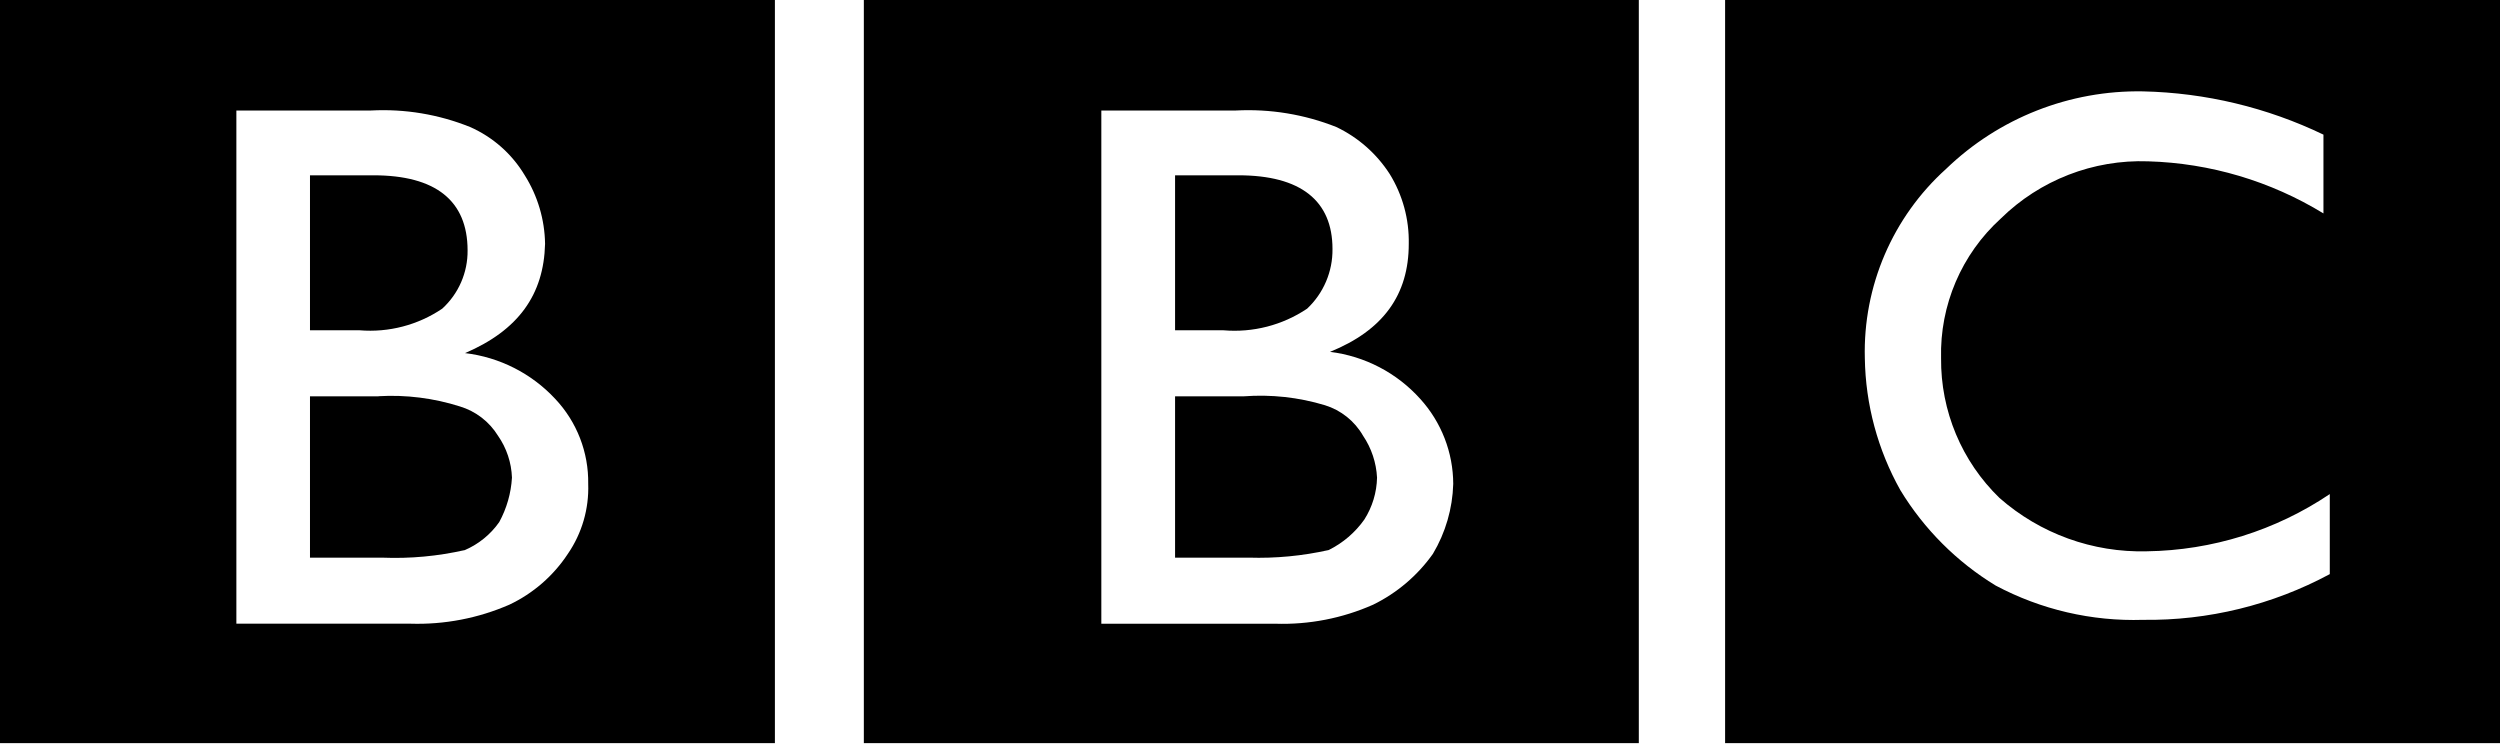
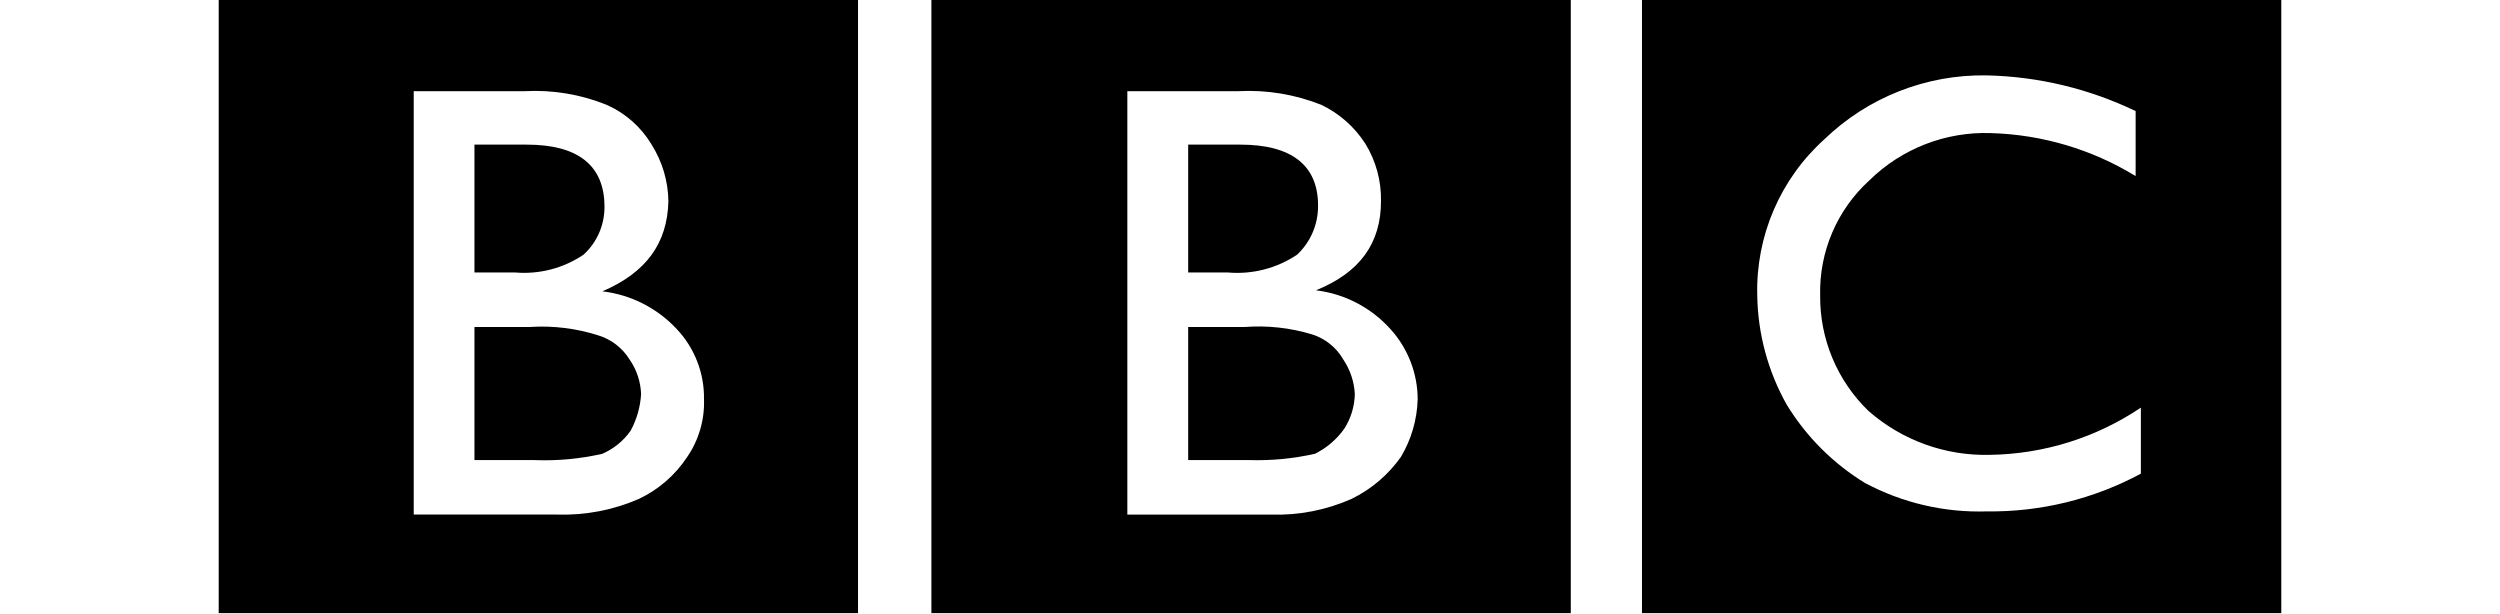
- <svg xmlns="http://www.w3.org/2000/svg" width="122.329" height="36.362" viewBox="0 0 122.329 36.362">
+ <svg xmlns="http://www.w3.org/2000/svg" width="122.329" height="30" viewBox="0 0 122.329 36.362">
  <g id="bbc-seeklogo.com" transform="translate(-2.834 -68.572)">
    <path id="Path_1955" data-name="Path 1955" d="M147.539,104.934V68.572H109.622v36.362ZM138.9,79.015a17.4,17.4,0,0,0-8.578-2.549,9.791,9.791,0,0,0-7.21,2.8A8.924,8.924,0,0,0,120.19,86.1a9.392,9.392,0,0,0,2.859,6.838,10.5,10.5,0,0,0,7.21,2.61,16.45,16.45,0,0,0,8.951-2.8v3.917a18.774,18.774,0,0,1-9.138,2.237,14.393,14.393,0,0,1-7.211-1.678,13.955,13.955,0,0,1-4.661-4.663,13.624,13.624,0,0,1-1.741-6.464,12.047,12.047,0,0,1,3.978-9.262,13.528,13.528,0,0,1,9.635-3.792A21.465,21.465,0,0,1,138.9,75.16v3.854h0ZM105.4,68.572H67.479v36.362H105.4ZM79.1,73.979h6.589a11.677,11.677,0,0,1,4.91.808,6.369,6.369,0,0,1,2.612,2.3,6.274,6.274,0,0,1,.932,3.418c0,2.486-1.244,4.227-3.854,5.284a7.093,7.093,0,0,1,4.414,2.3,6.214,6.214,0,0,1,1.616,4.164,7.076,7.076,0,0,1-.994,3.419A7.777,7.777,0,0,1,92.4,98.16a10.945,10.945,0,0,1-4.786.932H79.1Z" transform="translate(-22.376 0)" fill-rule="evenodd" />
    <path id="Path_1956" data-name="Path 1956" d="M62.693,84.733a6.375,6.375,0,0,0,4.1-1.057,3.943,3.943,0,0,0,1.242-2.921c0-2.362-1.553-3.605-4.6-3.605H60.332v7.583h2.362Zm.995,3.232H60.332v7.893h3.605a15.6,15.6,0,0,0,3.915-.373,4.684,4.684,0,0,0,1.741-1.491,3.973,3.973,0,0,0,.622-2.051,4.037,4.037,0,0,0-.685-2.051A3.261,3.261,0,0,0,67.665,88.4,10.908,10.908,0,0,0,63.688,87.965ZM40.751,68.572H2.834v36.362H40.751ZM14.4,99.091V73.979h6.589a11.371,11.371,0,0,1,4.848.808,5.88,5.88,0,0,1,2.673,2.362,6.472,6.472,0,0,1,.995,3.356c-.062,2.486-1.305,4.227-3.916,5.345A7.18,7.18,0,0,1,30,88.088a5.928,5.928,0,0,1,1.616,4.164,5.691,5.691,0,0,1-.995,3.419,7.017,7.017,0,0,1-2.859,2.487,11.236,11.236,0,0,1-4.848.932H14.4Z" transform="translate(0 0)" fill-rule="evenodd" />
    <path id="Path_1957" data-name="Path 1957" d="M29.139,81.691H26.031v7.583h2.424A6.3,6.3,0,0,0,32.5,88.218a3.811,3.811,0,0,0,1.243-2.859C33.738,82.934,32.184,81.691,29.139,81.691Zm.248,10.815H26.031V100.4h3.543a15.394,15.394,0,0,0,4.04-.373,3.993,3.993,0,0,0,1.678-1.368,5.18,5.18,0,0,0,.622-2.175,3.823,3.823,0,0,0-.684-2.051A3.322,3.322,0,0,0,33.365,93a11.057,11.057,0,0,0-3.977-.5Z" transform="translate(-8.029 -4.541)" fill-rule="evenodd" />
  </g>
</svg>
